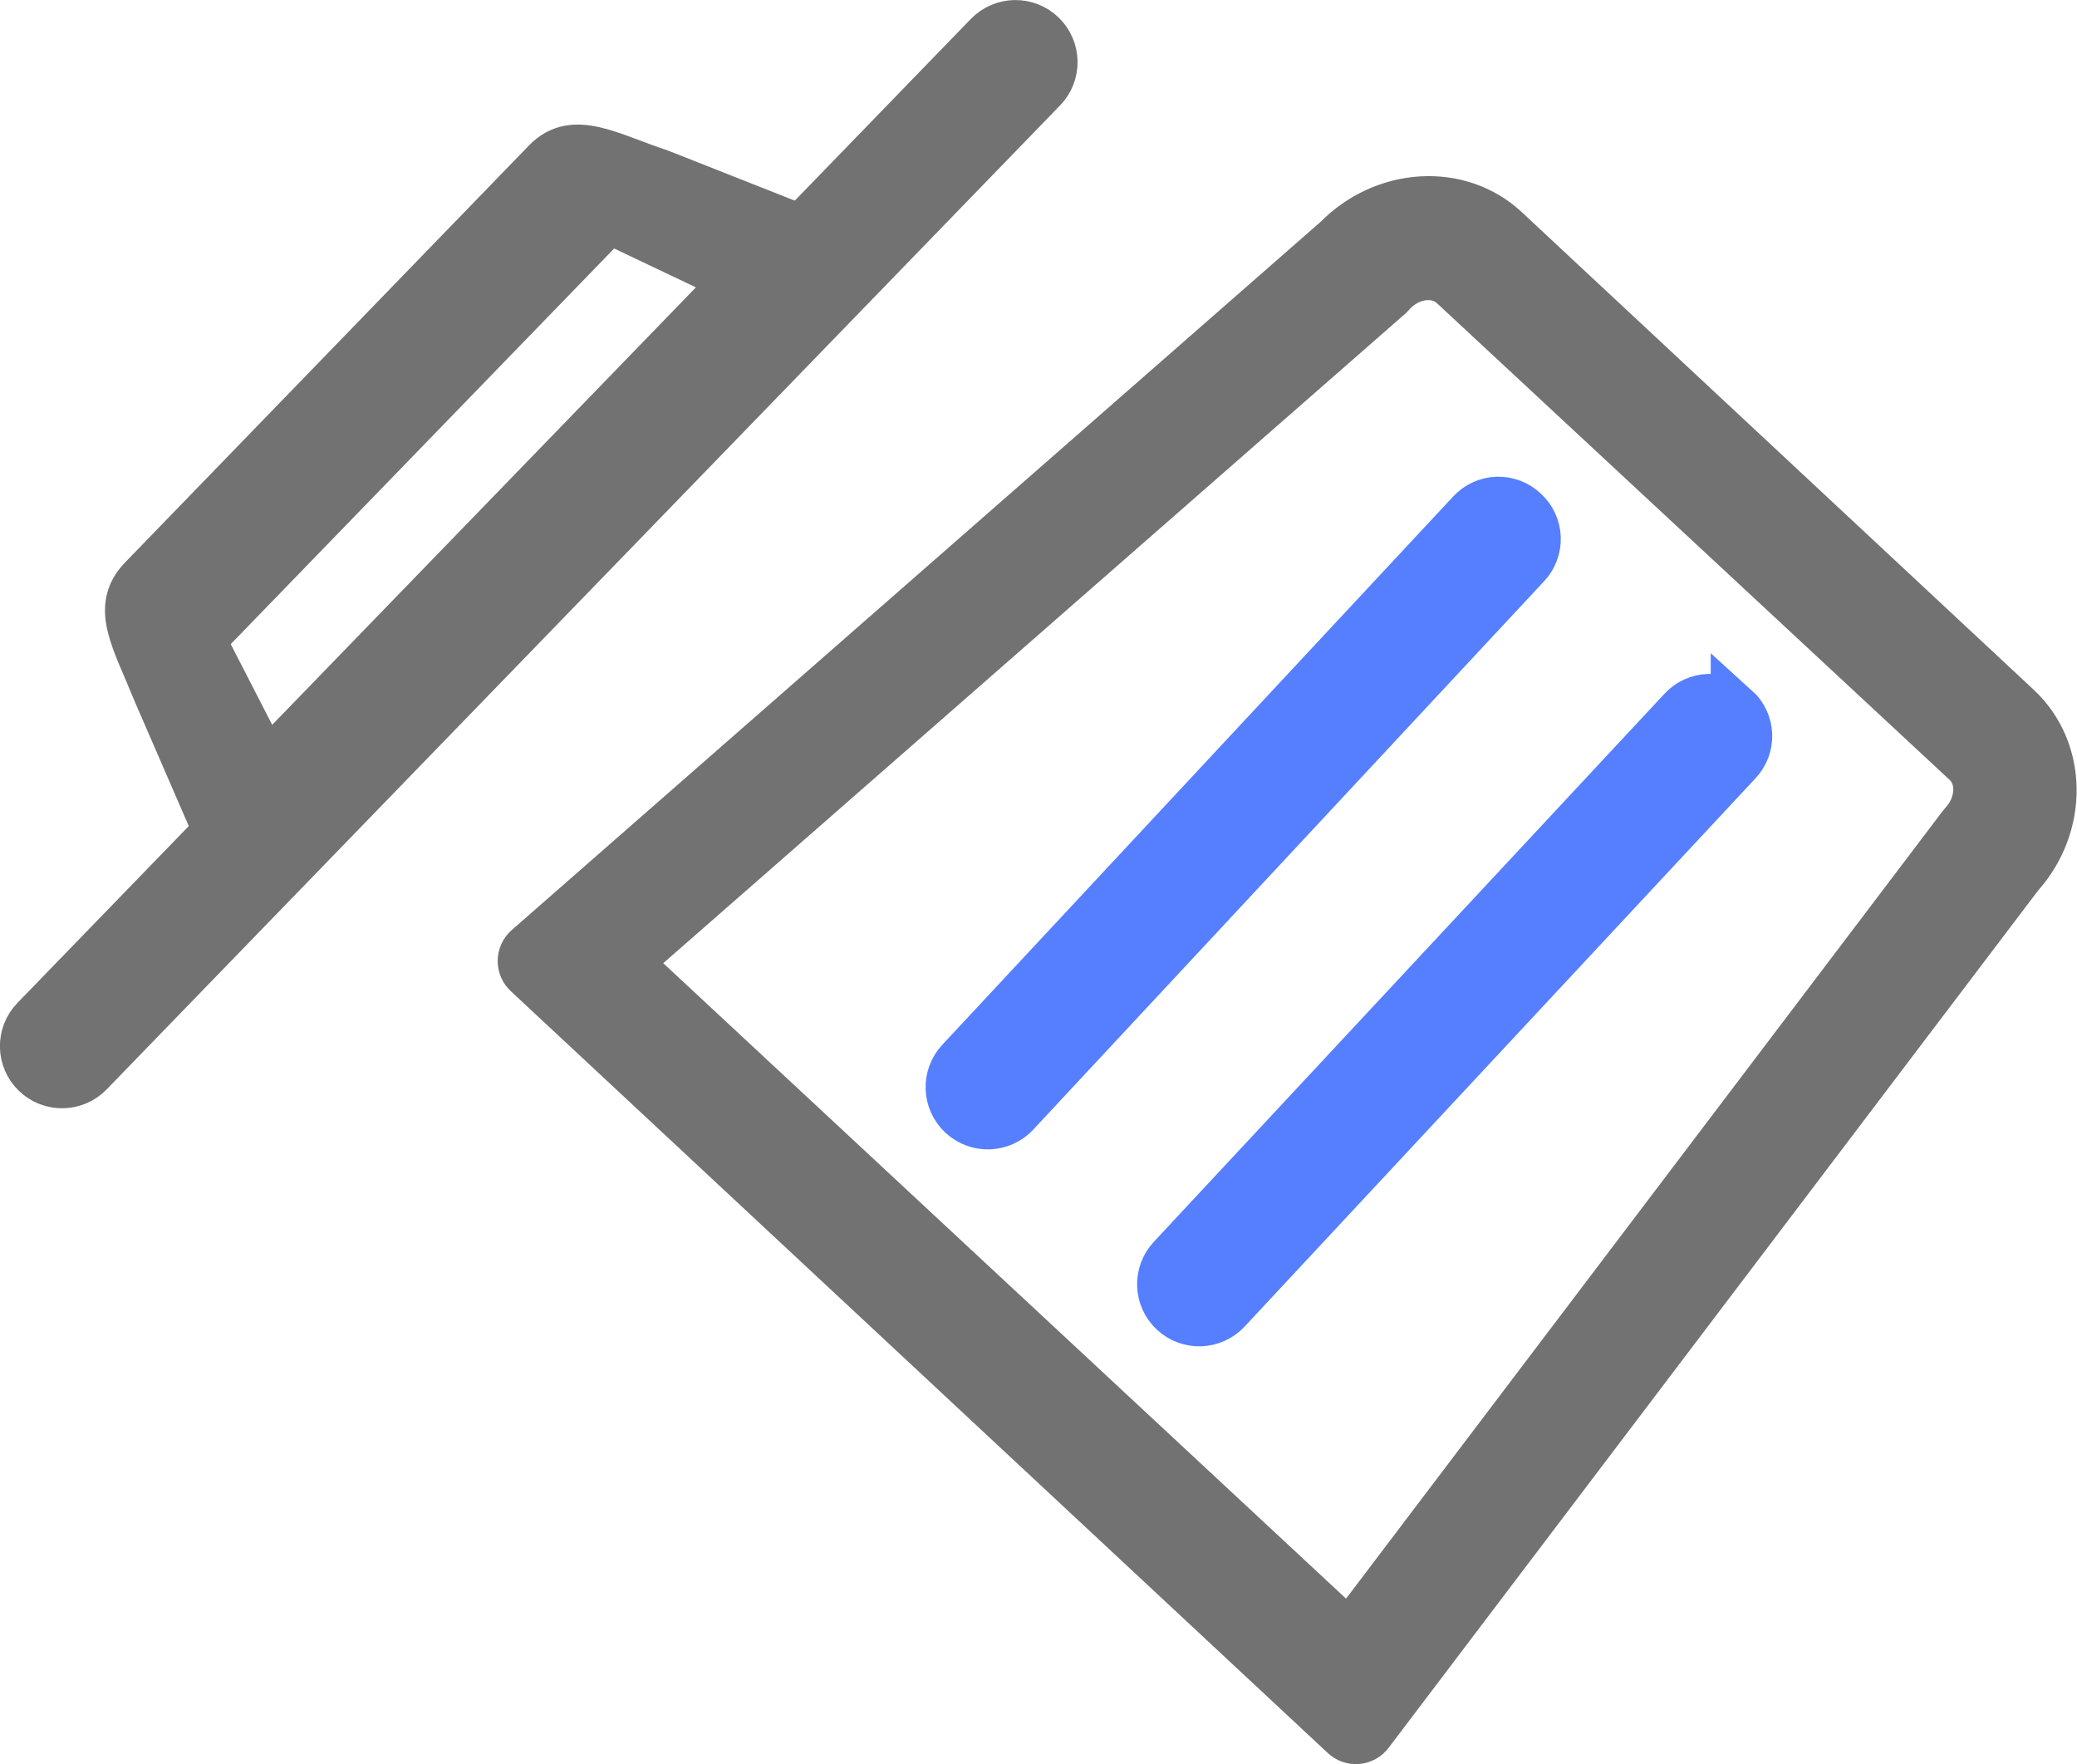
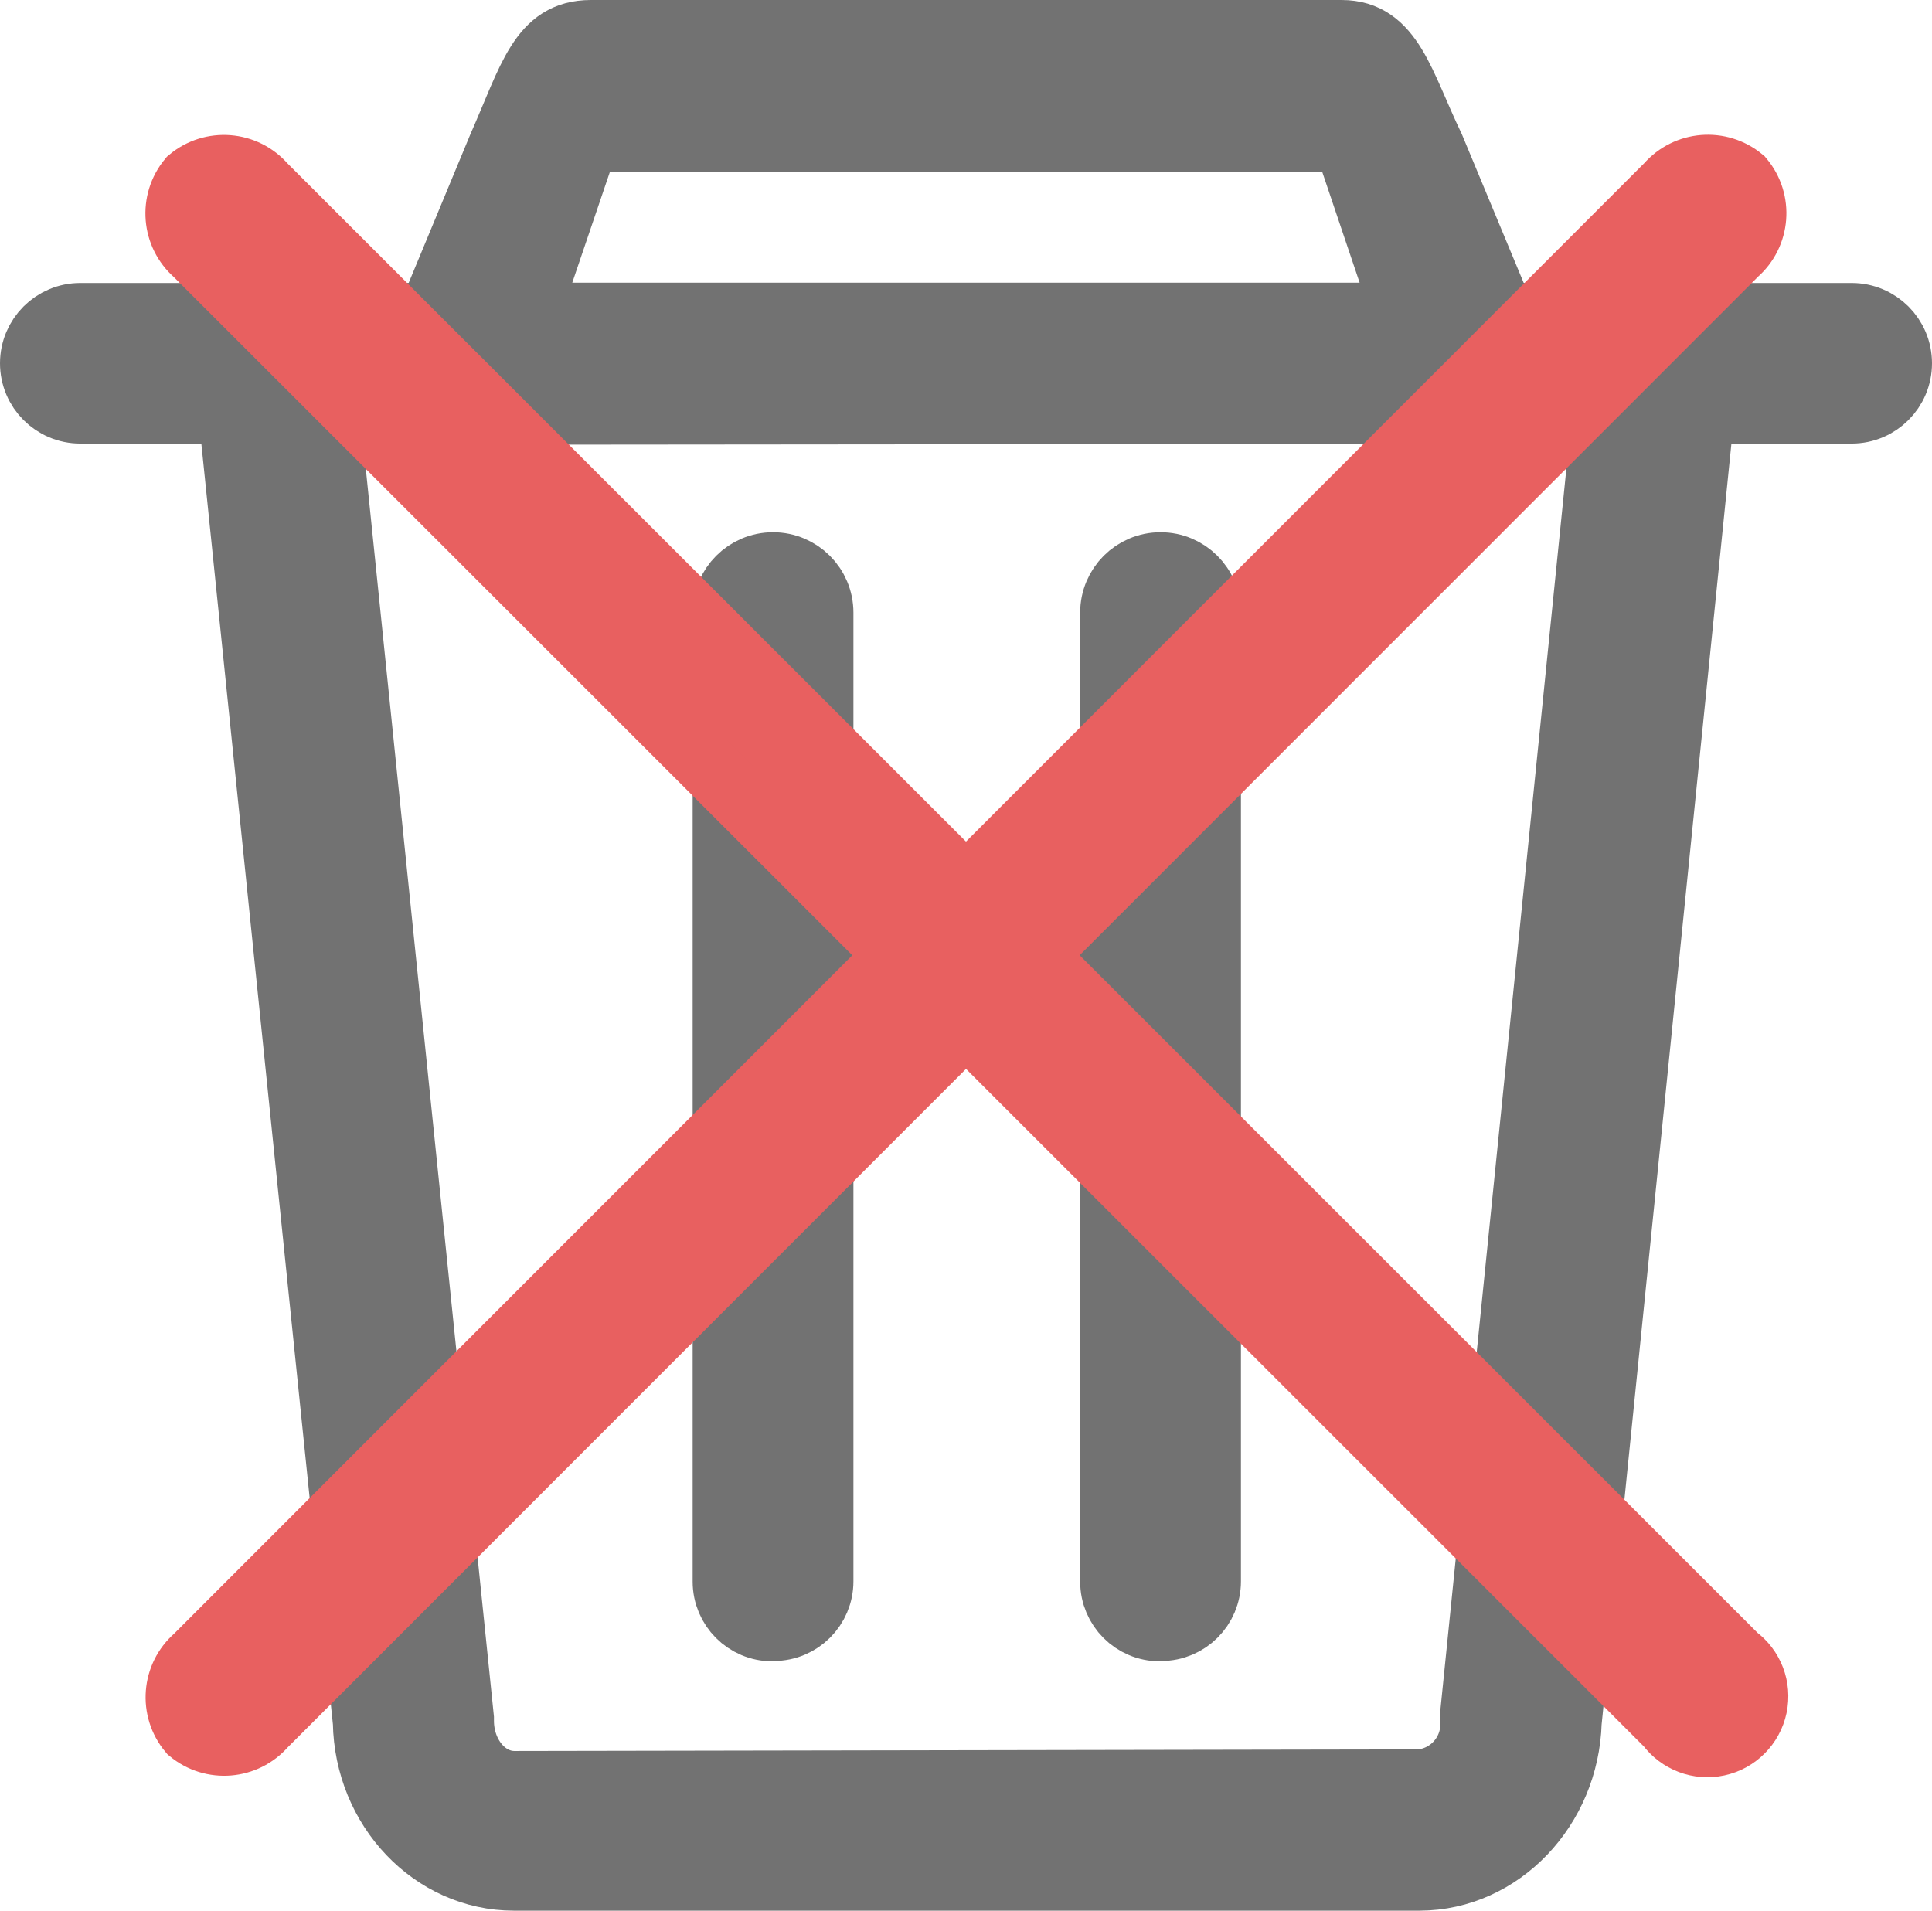
- <svg xmlns="http://www.w3.org/2000/svg" width="168.53" height="143.11" viewBox="0 0 168.53 143.11">
-   <path d="M132.43,39,174,77.78c3.73,3.48,3.79,9.54.15,13.57l-52.72,69.58a1.33,1.33,0,0,1-2,.17L53.17,99.32a1.34,1.34,0,0,1,0-2l65.68-57.5C122.66,35.93,128.7,35.55,132.43,39Zm-13.71,113a1.33,1.33,0,0,0,2-.17l48.83-64.45.1-.12c1.47-1.58,1.58-3.86.26-5.09L128.29,43.48c-1.32-1.23-3.59-1-5.06.62l-.21.22L62.28,97.48a1.32,1.32,0,0,0,0,2Z" transform="translate(-10.34 -20.35)" style="fill:#727272;stroke:#727272;stroke-miterlimit:10;stroke-width:4px" />
-   <path d="M74.14,47.7,36.68,86.36a6.53,6.53,0,0,1-9.22.14l-4.34-10c-1.79-4.41-3.39-6.85-1.2-9.12L54.71,33.53c2.2-2.26,5-.46,9.16.92l10.13,4A6.53,6.53,0,0,1,74.14,47.7ZM26.78,72.09a.44.44,0,0,0,.08.61l4.85,9.44a.44.44,0,0,0,.61,0L69.78,43.47a.44.44,0,0,0,0-.61l-9.6-4.56a.46.46,0,0,0-.59-.06Z" transform="translate(-10.34 -20.35)" style="fill:#727272;stroke:#727272;stroke-miterlimit:10;stroke-width:4px" />
-   <path d="M94.92,27.51,17.56,107.34a3,3,0,1,1-4.37-4.23L90.55,23.28a3,3,0,0,1,4.37,4.23Z" transform="translate(-10.34 -20.35)" style="fill:#727272;stroke:#727272;stroke-miterlimit:10;stroke-width:4px" />
-   <path d="M151.15,77.84a3,3,0,0,1,.16,4.3h0l-41.44,44.47a3,3,0,1,1-4.45-4.14h0L146.86,78a3,3,0,0,1,4.29-.14Z" transform="translate(-10.34 -20.35)" style="fill:#557fff;stroke:#557fff;stroke-miterlimit:10;stroke-width:4px" />
-   <path d="M134,61.86a3,3,0,0,1,.15,4.3L92.72,110.63a3,3,0,0,1-4.46-4.15L129.71,62a3,3,0,0,1,4.29-.14Z" transform="translate(-10.34 -20.35)" style="fill:#557fff;stroke:#557fff;stroke-miterlimit:10;stroke-width:4px" />
+ <svg xmlns="http://www.w3.org/2000/svg" width="121.25" height="119.92" viewBox="0 0 121.25 119.92">
+   <path d="M112.74,129.52H55.89c-5.1,0-9.27-4.39-9.36-9.82L37.61,32.86a1.34,1.34,0,0,1,1.17-1.48H39l90.59,0a1.33,1.33,0,0,1,1.37,1.31.75.75,0,0,1,0,.15l-8.8,86.85C122,125.1,117.83,129.5,112.74,129.52Zm-67-92a1.34,1.34,0,0,0-1.36,1.3,1.15,1.15,0,0,0,0,.19l8.26,80.44v.15c0,2.16,1.48,3.9,3.28,3.9l56.83-.1a3.59,3.59,0,0,0,3.27-3.9v-.31l8.15-80.3A1.33,1.33,0,0,0,123,37.45h-.2Z" transform="translate(-23.64 -11.6)" style="fill:#727272;stroke:#727272;stroke-miterlimit:10;stroke-width:4px" />
+   <path d="M111.17,37.41H57.34a6.54,6.54,0,0,1-6.52-6.53L55,20.81c1.92-4.36,2.56-7.2,5.71-7.21h47.13c3.15,0,3.81,3.27,5.71,7.22l4.18,10.05a6.53,6.53,0,0,1-6.53,6.54Zm-50.47-17a.41.41,0,0,0-.38.46L56.91,30.91a.44.44,0,0,0,.43.43h53.84a.43.43,0,0,0,.43-.43l-3.4-10.07a.45.45,0,0,0-.37-.46Z" transform="translate(-23.64 -11.6)" style="fill:#727272;stroke:#727272;stroke-miterlimit:10;stroke-width:4px" />
+   <path d="M139.85,37.44H28.68a3,3,0,1,1,0-6.08H139.85a3,3,0,0,1,0,6.08Z" transform="translate(-23.64 -11.6)" style="fill:#727272;stroke:#727272;stroke-miterlimit:10;stroke-width:4px" />
+   <path d="M72.11,113.87a3,3,0,0,1-3-3V50.05a3,3,0,0,1,6.09,0h0v60.8a3,3,0,0,1-3,3Z" transform="translate(-23.64 -11.6)" style="fill:#727272;stroke:#727272;stroke-miterlimit:10;stroke-width:4px" />
+   <path d="M96.43,113.87a3,3,0,0,1-3-3V50.05a3,3,0,1,1,6.09,0h0v60.8a3,3,0,0,1-3,3Z" transform="translate(-23.64 -11.6)" style="fill:#727272;stroke:#727272;stroke-miterlimit:10;stroke-width:4px" />
+   <path d="M132.6,27.51,40.24,119.9a3.36,3.36,0,0,1-4.68.38,3.35,3.35,0,0,1,.37-4.68l92.36-92.39a3.36,3.36,0,0,1,4.68-.38,3.35,3.35,0,0,1-.37,4.68Z" transform="translate(-23.64 -11.6)" style="fill:#e86060;stroke:#e86060;stroke-miterlimit:10;stroke-width:4px" />
+   <path d="M40.22,23.22l92.39,92.36a3.08,3.08,0,1,1-4.3,4.31L35.92,27.53a3.36,3.36,0,0,1-.38-4.68,3.35,3.35,0,0,1,4.68.37Z" transform="translate(-23.64 -11.6)" style="fill:#e86060;stroke:#e86060;stroke-miterlimit:10;stroke-width:4px" />
</svg>
